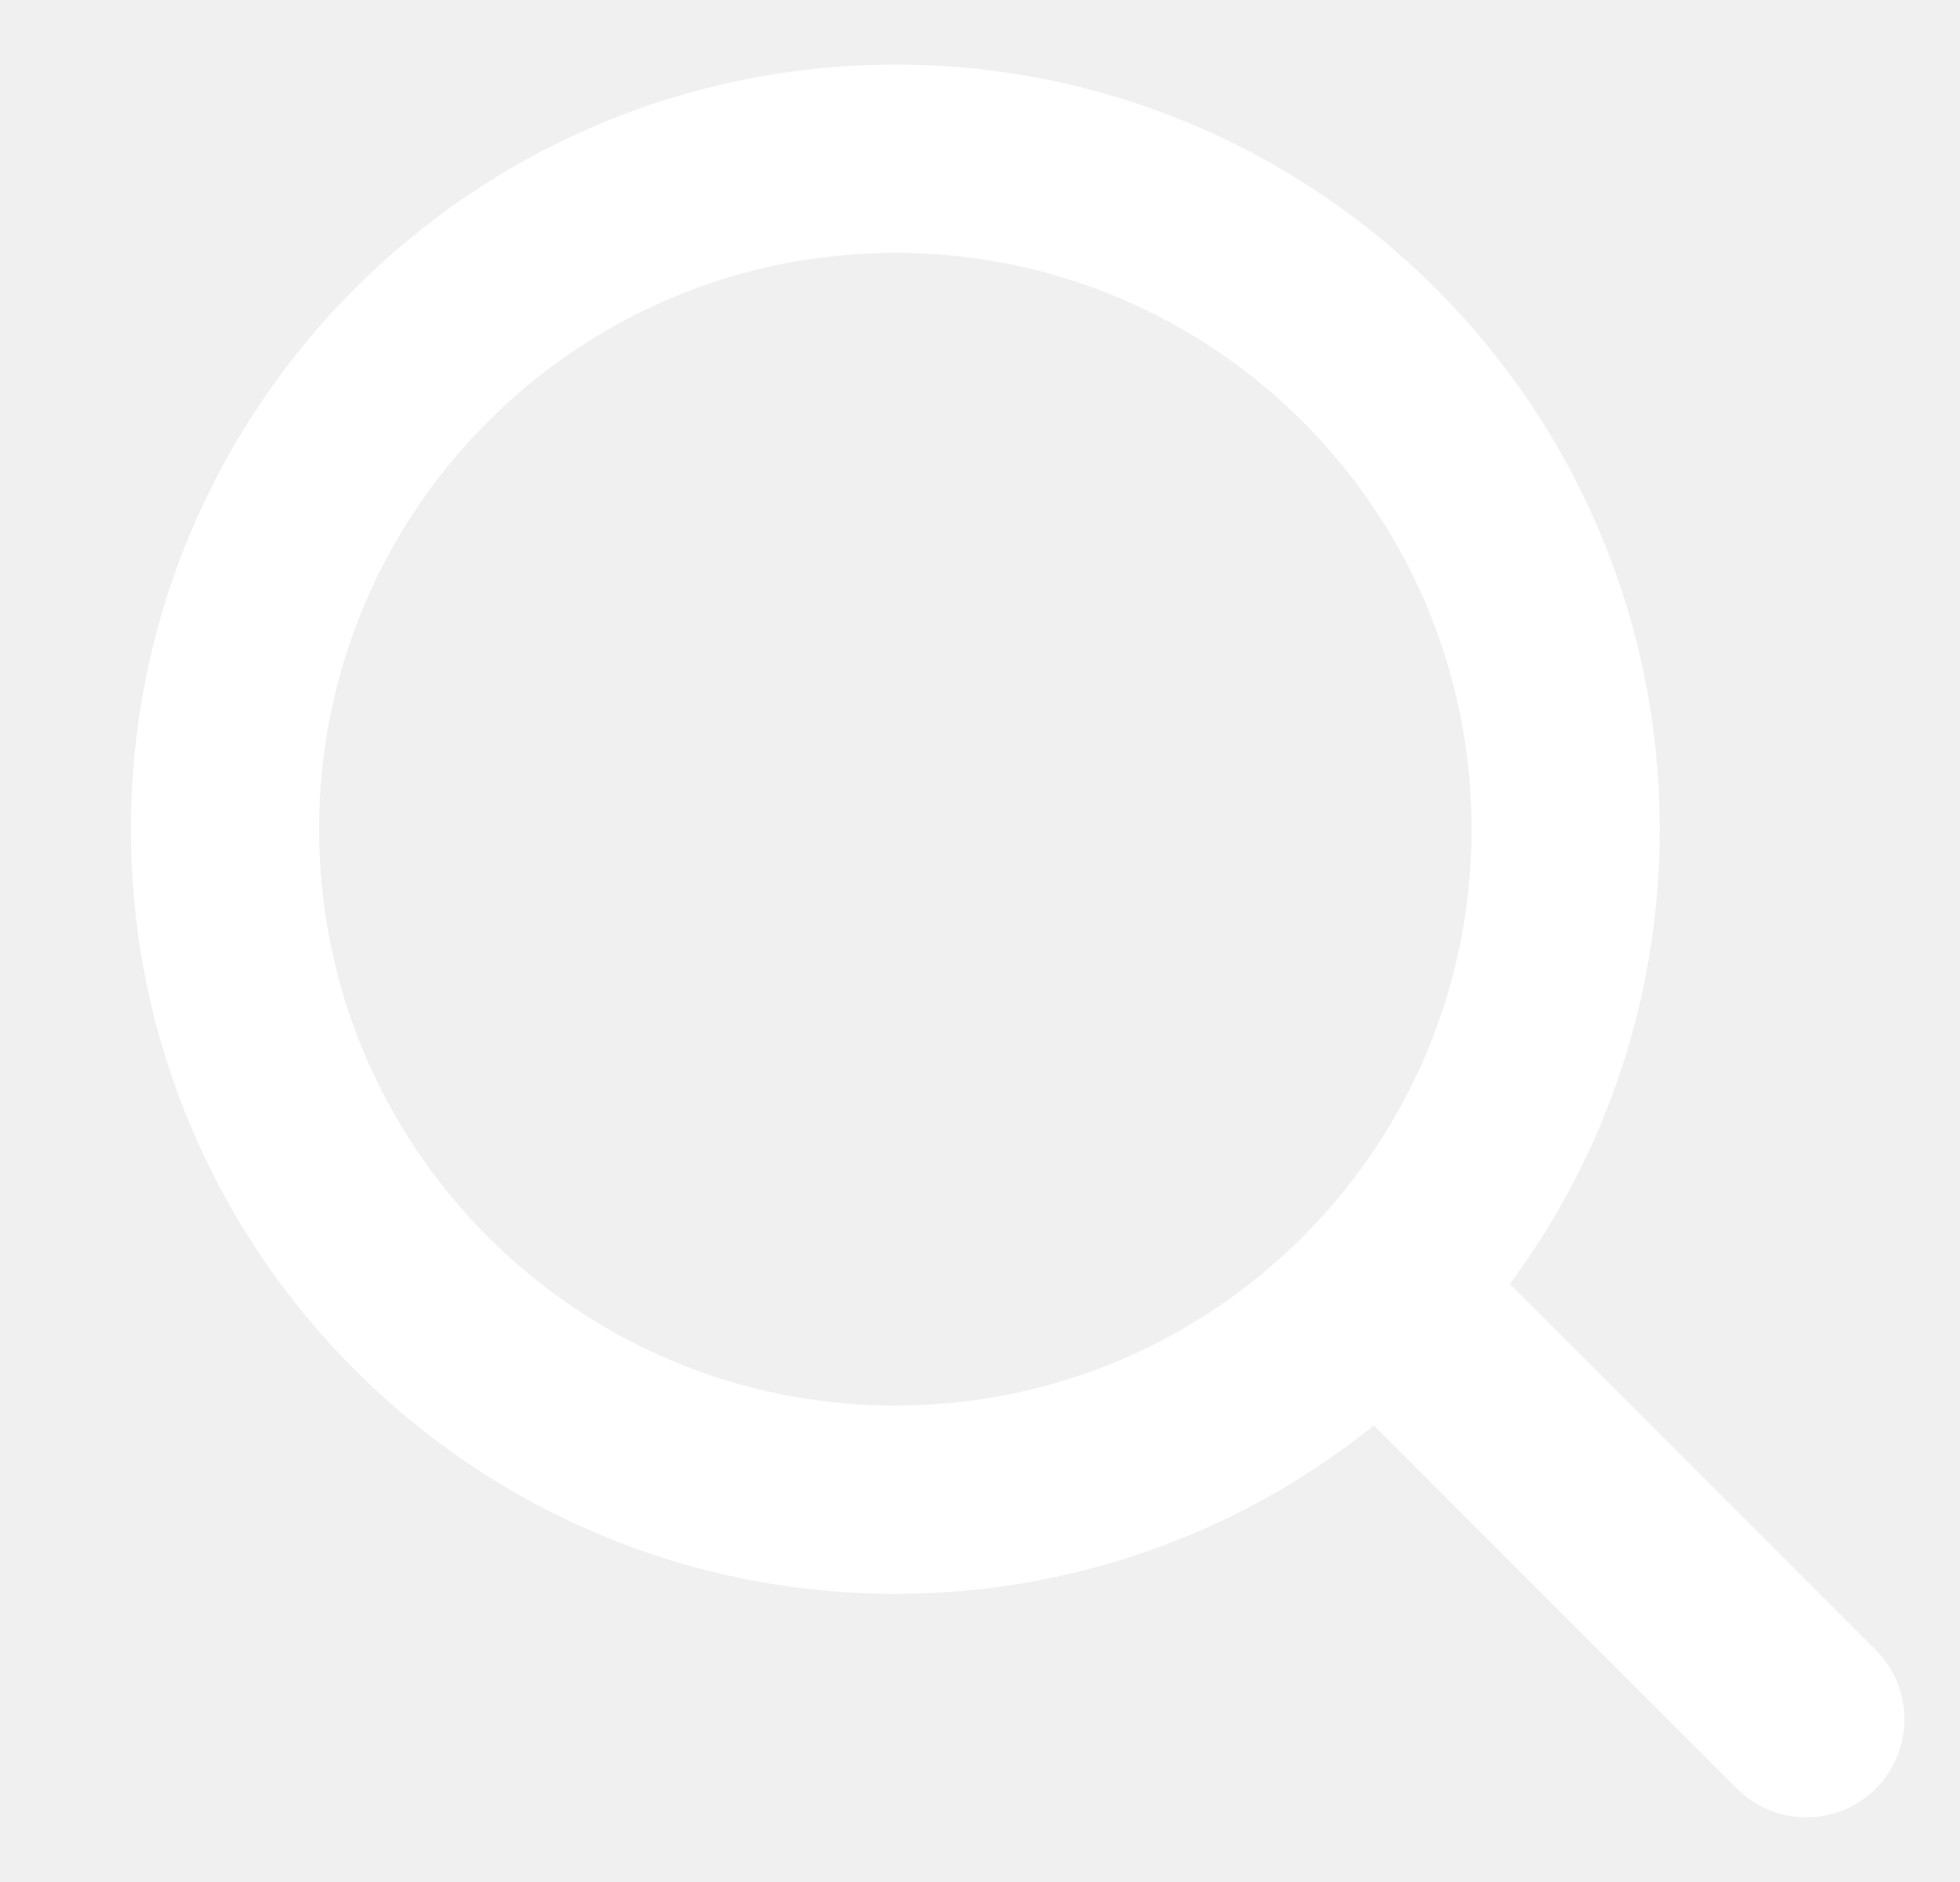
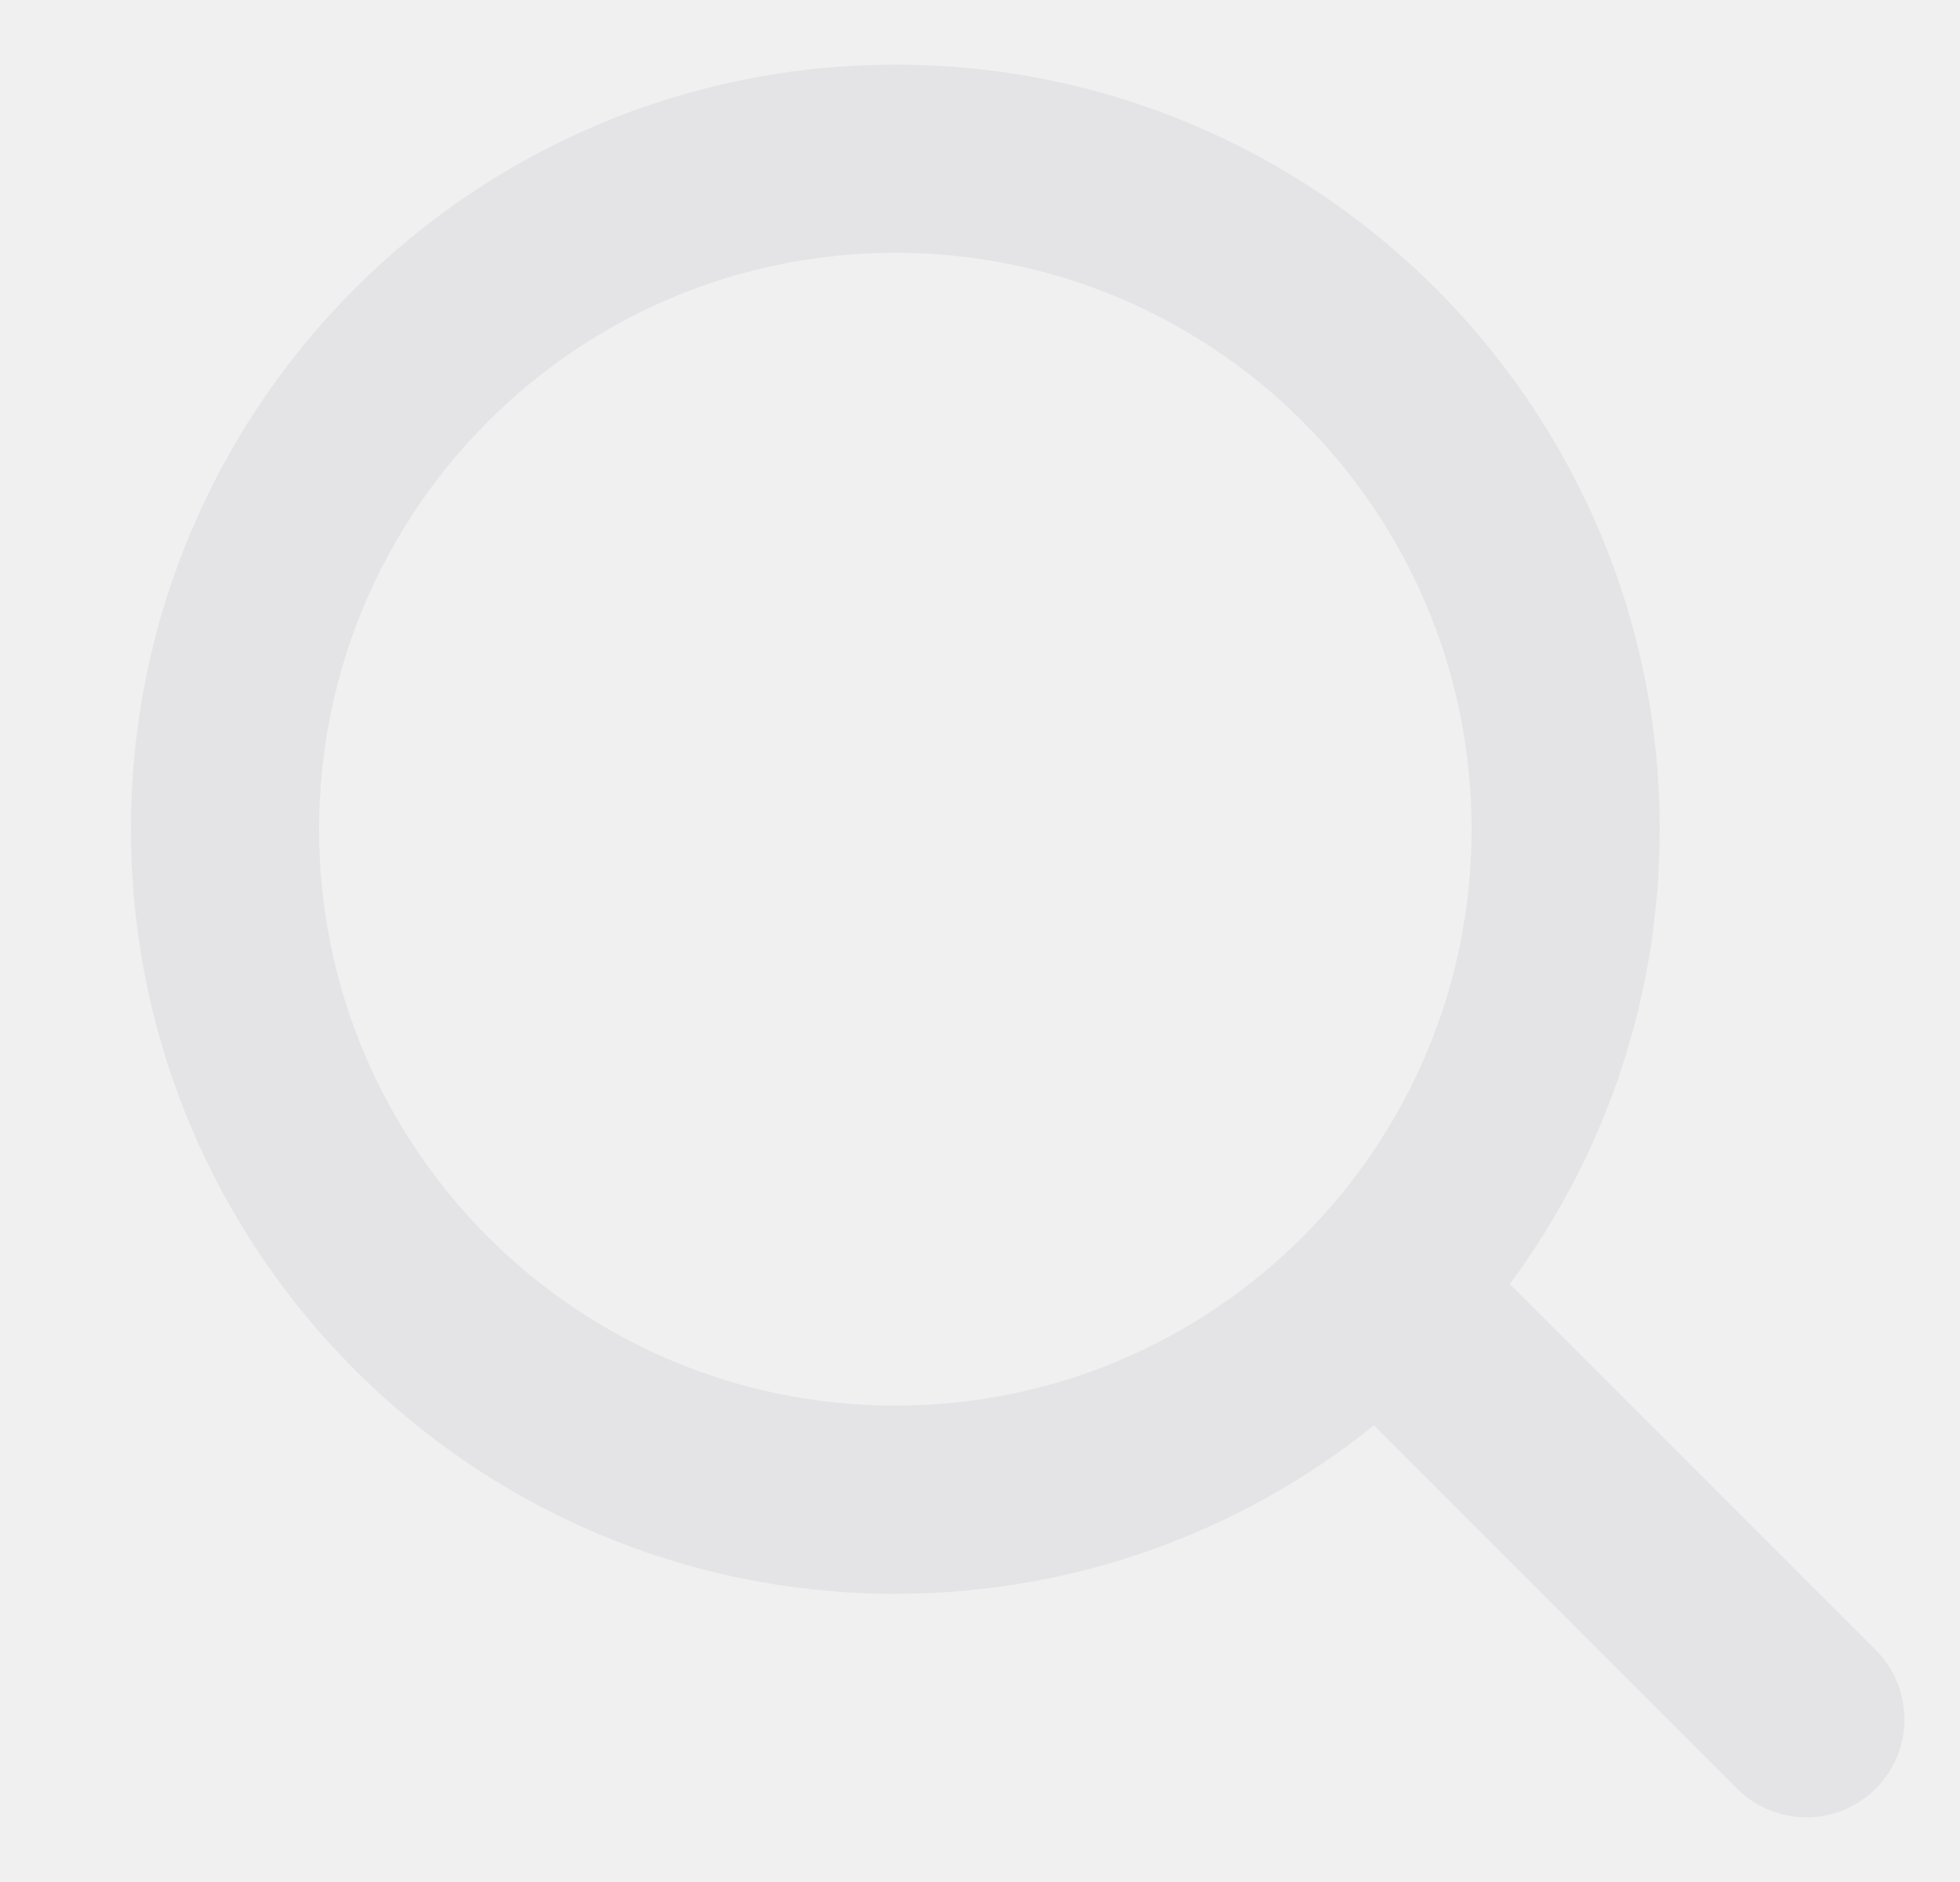
<svg xmlns="http://www.w3.org/2000/svg" width="25" height="24" viewBox="0 0 25 24" fill="none">
-   <path fill-rule="evenodd" clip-rule="evenodd" d="M18.927 16.397C20.176 14.789 20.92 12.769 20.92 10.575C20.92 5.328 16.667 1.074 11.42 1.074C6.173 1.074 1.92 5.328 1.92 10.575C1.92 15.821 6.173 20.075 11.42 20.075C13.752 20.075 15.888 19.235 17.541 17.84L22.334 22.633C22.724 23.023 23.358 23.023 23.748 22.633C24.139 22.242 24.139 21.609 23.748 21.218L18.927 16.397ZM11.42 18.175C7.223 18.175 3.82 14.772 3.82 10.575C3.82 6.377 7.223 2.974 11.42 2.974C15.617 2.974 19.02 6.377 19.02 10.575C19.02 14.772 15.617 18.175 11.42 18.175Z" fill="white" stroke="white" stroke-width="0.5" />
+   <path fill-rule="evenodd" clip-rule="evenodd" d="M18.927 16.397C20.176 14.789 20.92 12.769 20.92 10.575C20.92 5.328 16.667 1.074 11.42 1.074C6.173 1.074 1.92 5.328 1.92 10.575C1.92 15.821 6.173 20.075 11.42 20.075C13.752 20.075 15.888 19.235 17.541 17.84L22.334 22.633C22.724 23.023 23.358 23.023 23.748 22.633C24.139 22.242 24.139 21.609 23.748 21.218L18.927 16.397ZM11.42 18.175C7.223 18.175 3.82 14.772 3.82 10.575C3.82 6.377 7.223 2.974 11.42 2.974C15.617 2.974 19.02 6.377 19.02 10.575C19.02 14.772 15.617 18.175 11.42 18.175Z" fill="#e4e4e7" stroke="#e4e4e7" stroke-width="0.5" />
</svg>
